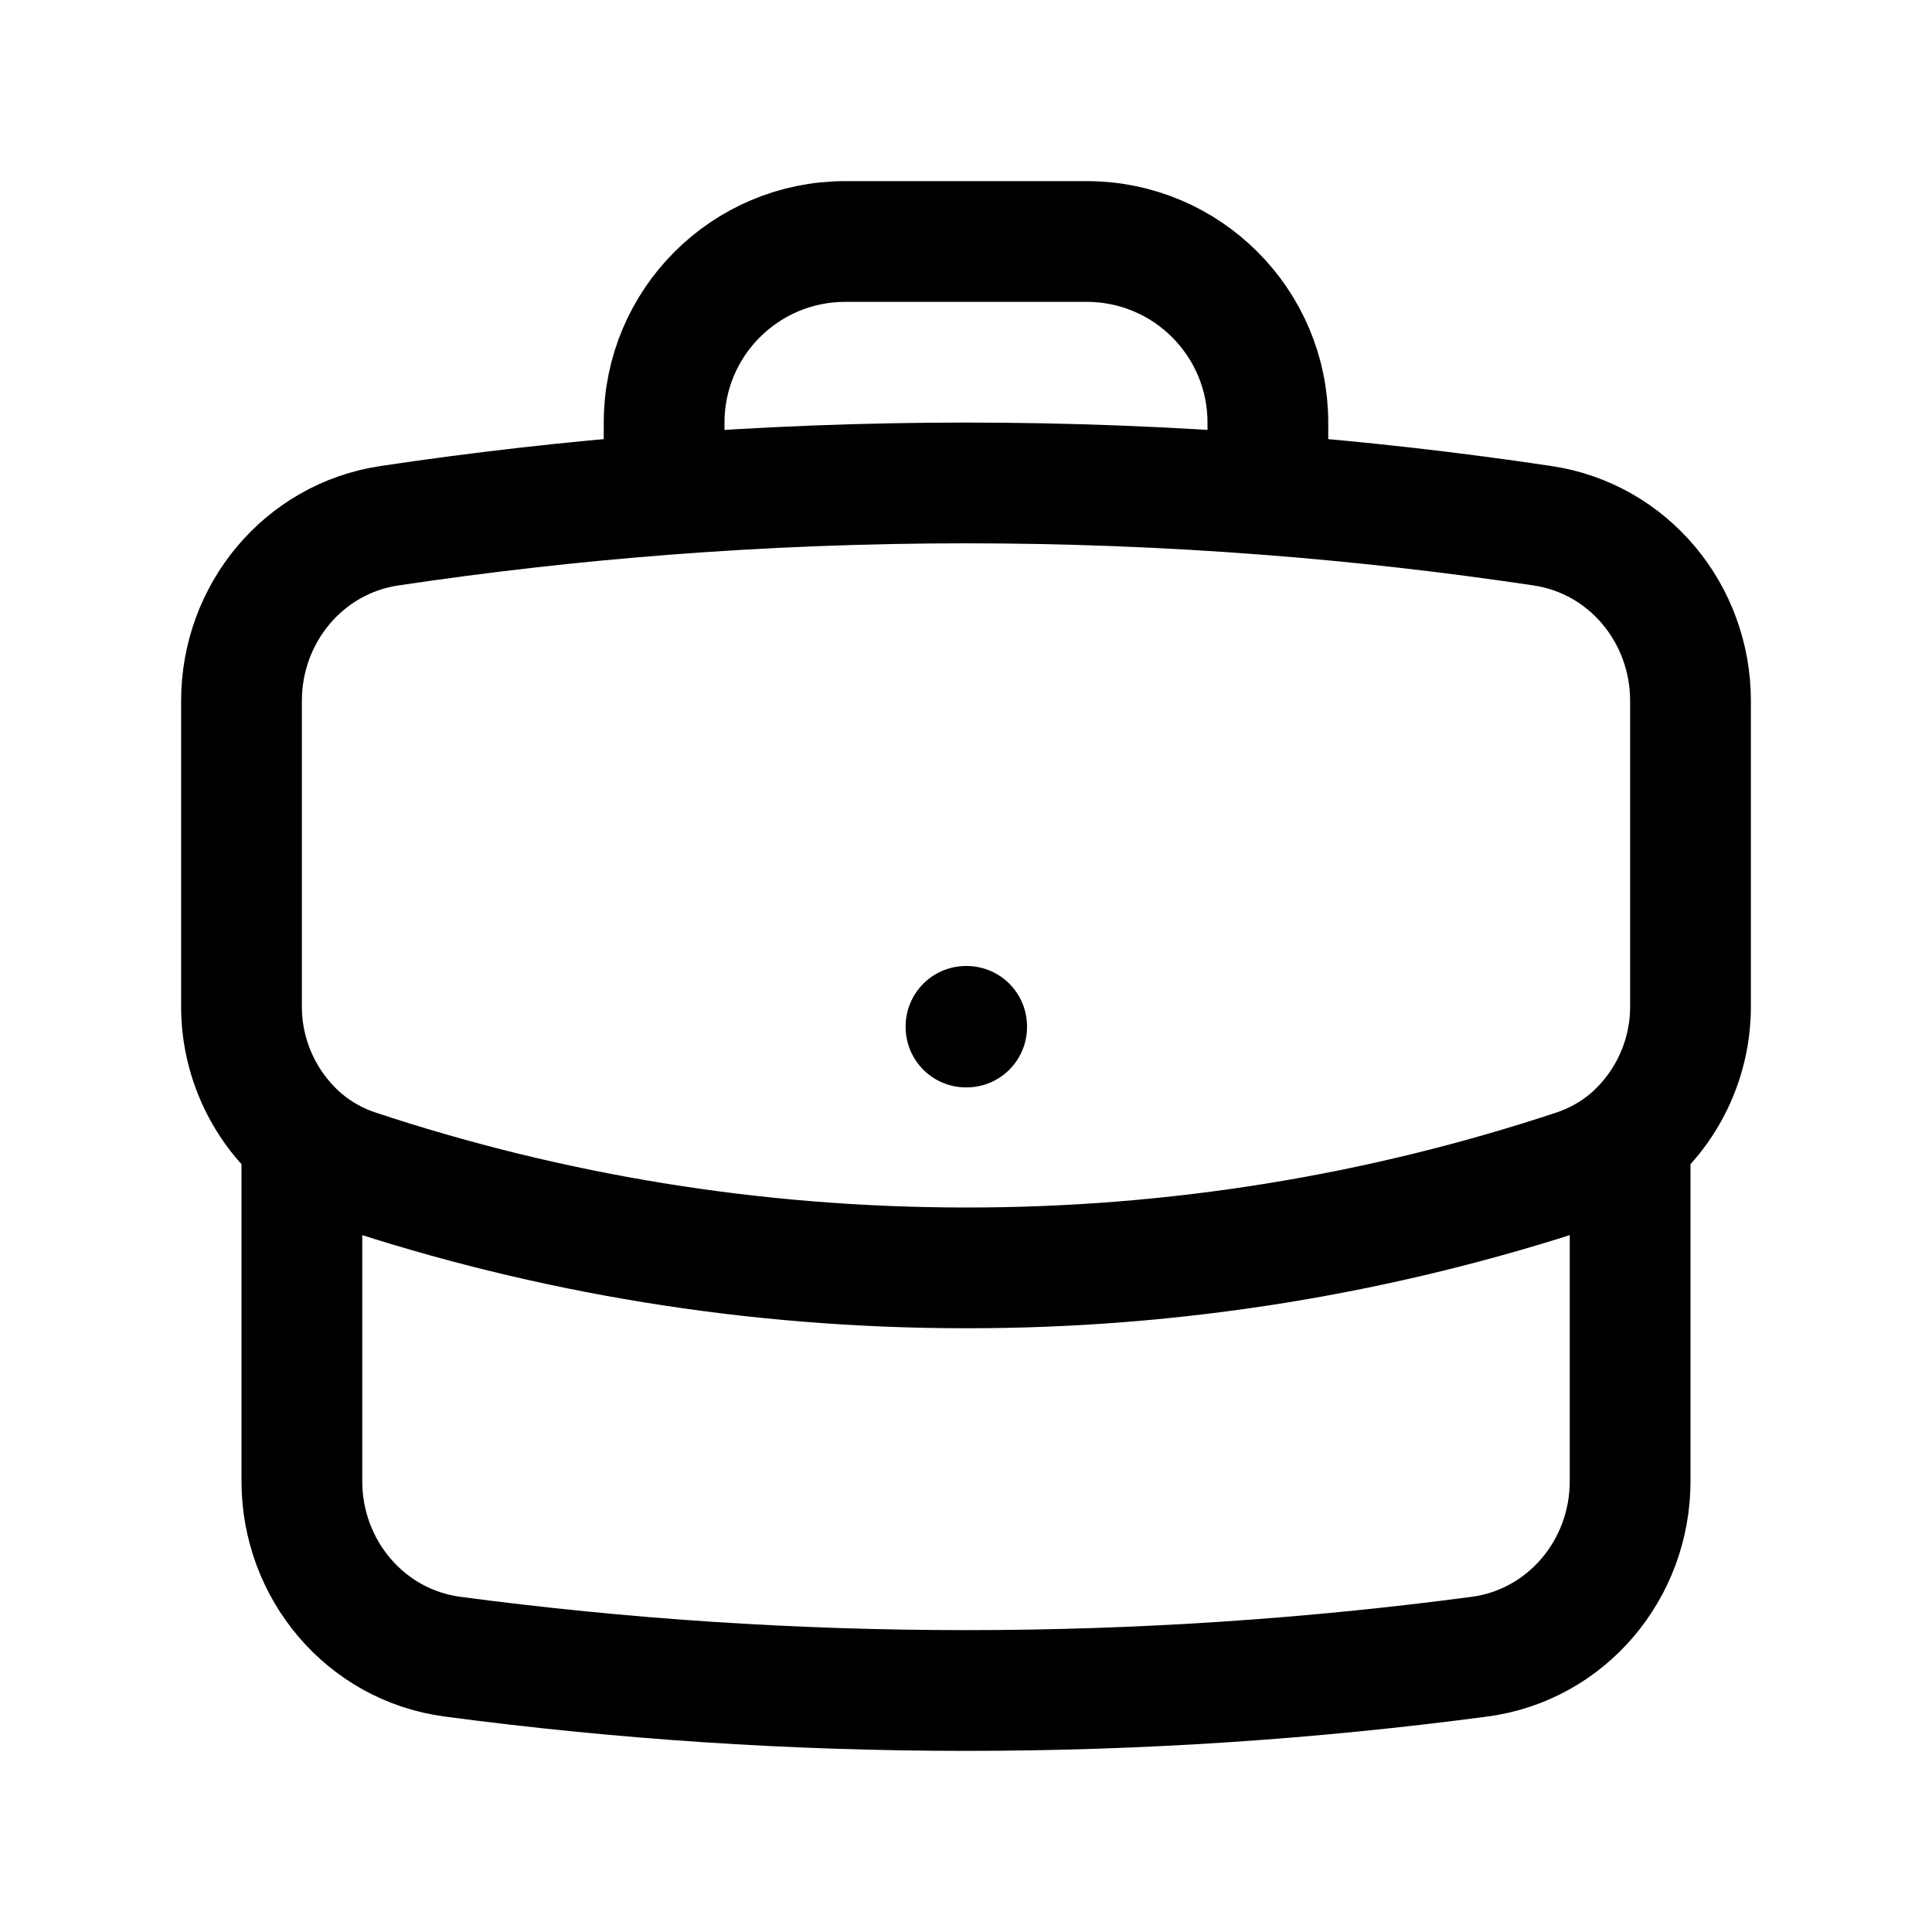
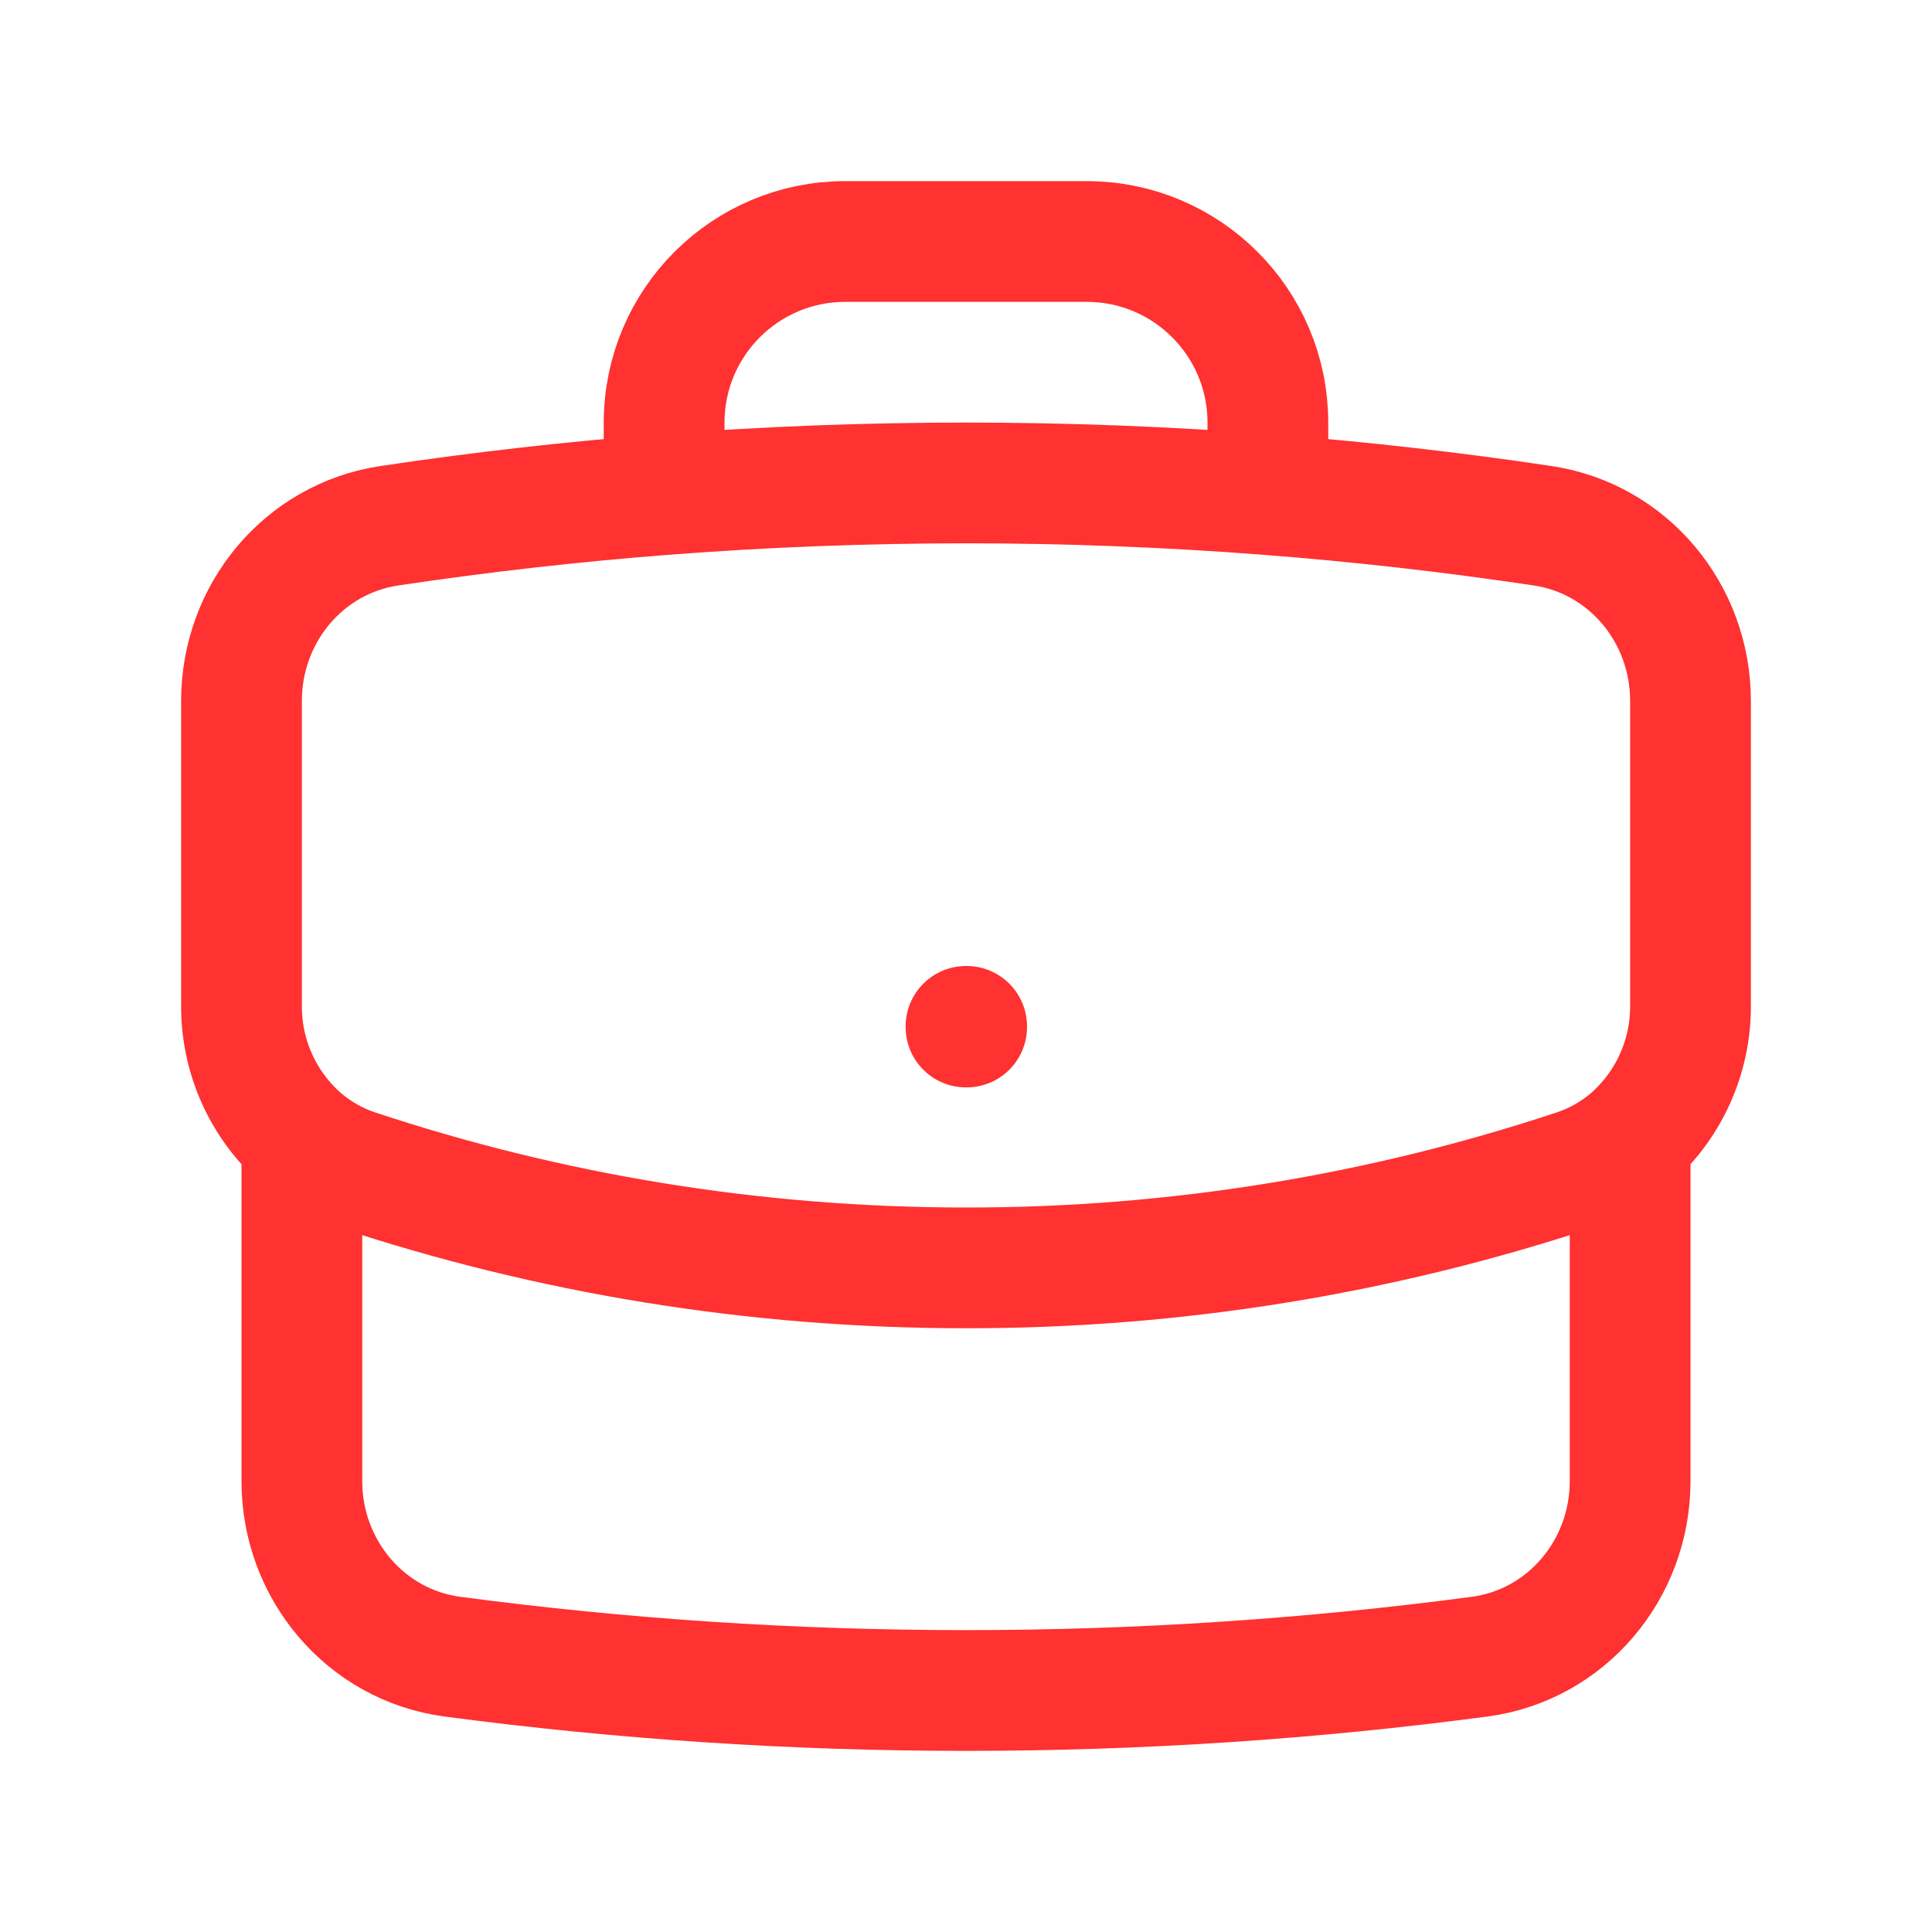
<svg xmlns="http://www.w3.org/2000/svg" fill="none" viewBox="0 0 24 24" stroke-width="1.5" stroke="currentColor" class="size-6" width="24" height="24">
-   <path stroke-linecap="round" stroke-linejoin="round" d="M20.25 14.15v4.25c0 1.094-.787 2.036-1.872 2.18-2.087.277-4.216.42-6.378.42s-4.291-.143-6.378-.42c-1.085-.144-1.872-1.086-1.872-2.18v-4.25m16.5 0a2.18 2.18 0 0 0 .75-1.661V8.706c0-1.081-.768-2.015-1.837-2.175a48.114 48.114 0 0 0-3.413-.387m4.5 8.006c-.194.165-.42.295-.673.38A23.978 23.978 0 0 1 12 15.75c-2.648 0-5.195-.429-7.577-1.22a2.016 2.016 0 0 1-.673-.38m0 0A2.18 2.18 0 0 1 3 12.489V8.706c0-1.081.768-2.015 1.837-2.175a48.111 48.111 0 0 1 3.413-.387m7.5 0V5.25A2.25 2.25 0 0 0 13.5 3h-3a2.25 2.25 0 0 0-2.25 2.25v.894m7.5 0a48.667 48.667 0 0 0-7.5 0M12 12.75h.008v.008H12v-.008Z" />
+   <path stroke-linecap="round" stroke-linejoin="round" d="M20.25 14.15v4.25c0 1.094-.787 2.036-1.872 2.18-2.087.277-4.216.42-6.378.42s-4.291-.143-6.378-.42c-1.085-.144-1.872-1.086-1.872-2.18v-4.25m16.5 0a2.18 2.18 0 0 0 .75-1.661V8.706c0-1.081-.768-2.015-1.837-2.175a48.114 48.114 0 0 0-3.413-.387m4.5 8.006c-.194.165-.42.295-.673.38A23.978 23.978 0 0 1 12 15.75c-2.648 0-5.195-.429-7.577-1.22a2.016 2.016 0 0 1-.673-.38m0 0A2.18 2.18 0 0 1 3 12.489V8.706c0-1.081.768-2.015 1.837-2.175a48.111 48.111 0 0 1 3.413-.387m7.5 0V5.25A2.25 2.25 0 0 0 13.5 3h-3a2.25 2.25 0 0 0-2.25 2.25v.894m7.5 0a48.667 48.667 0 0 0-7.5 0M12 12.75h.008v.008H12v-.008Z" stroke="#ff3131" />
</svg>
